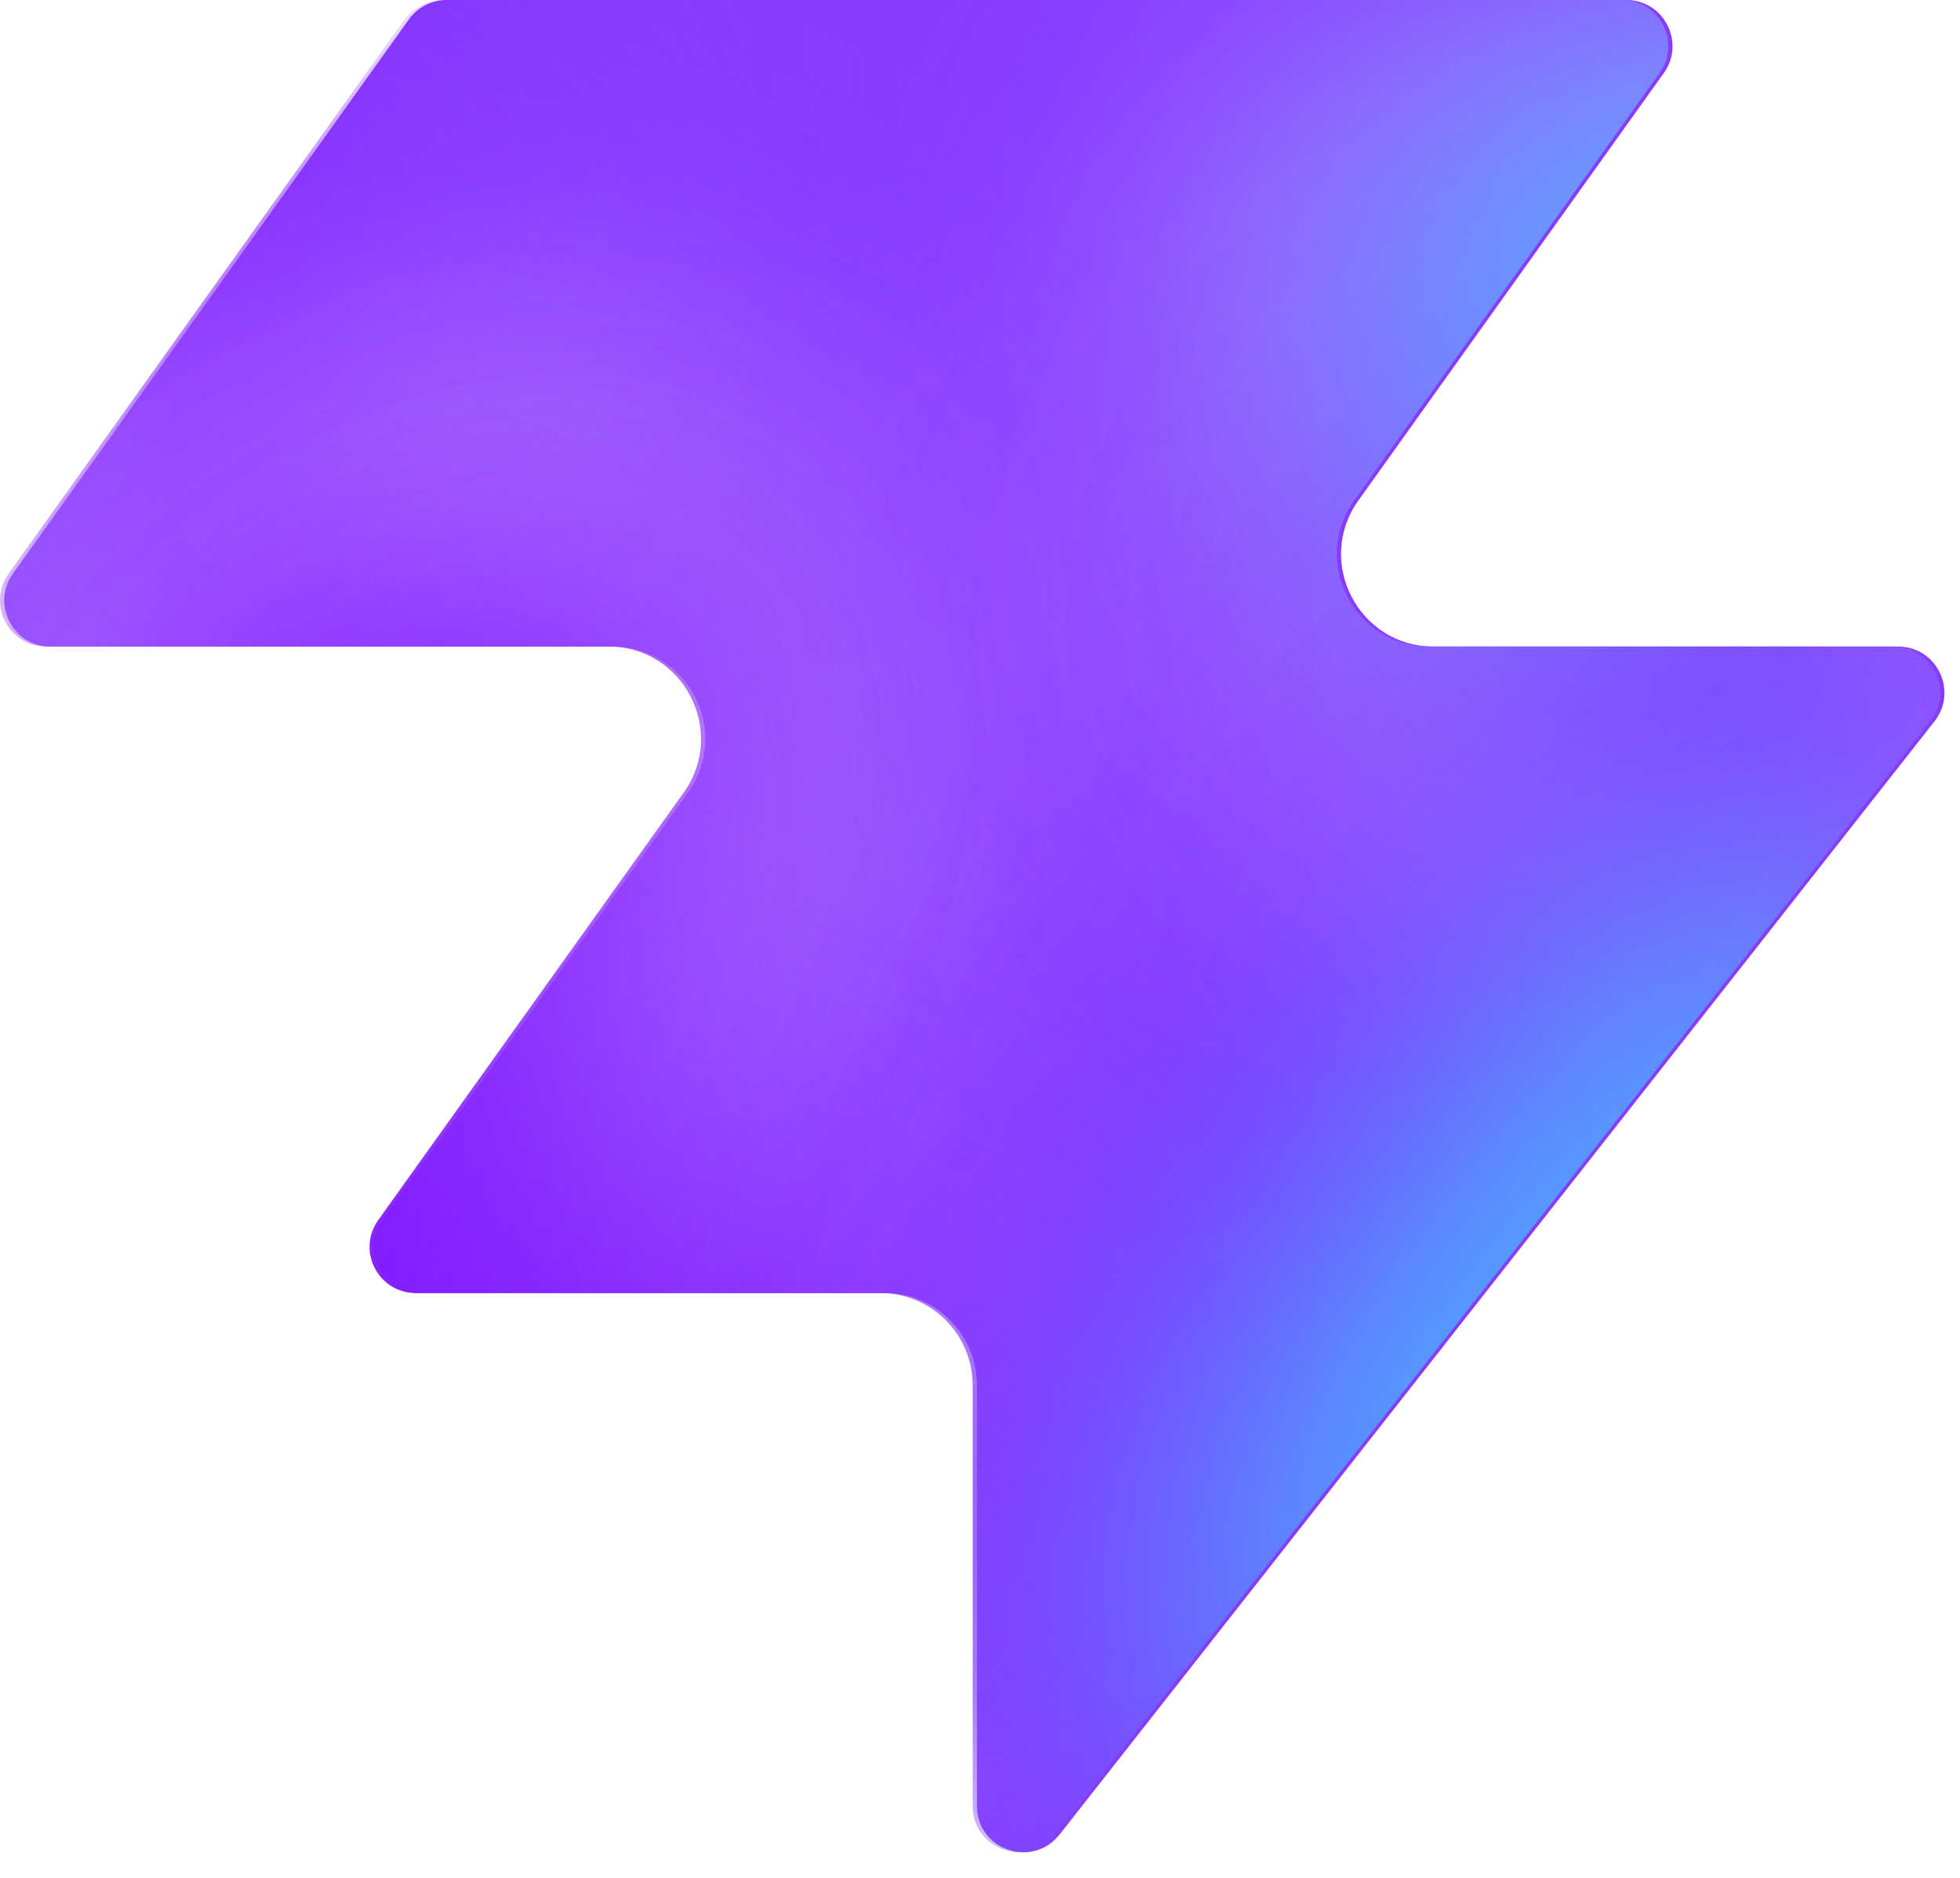
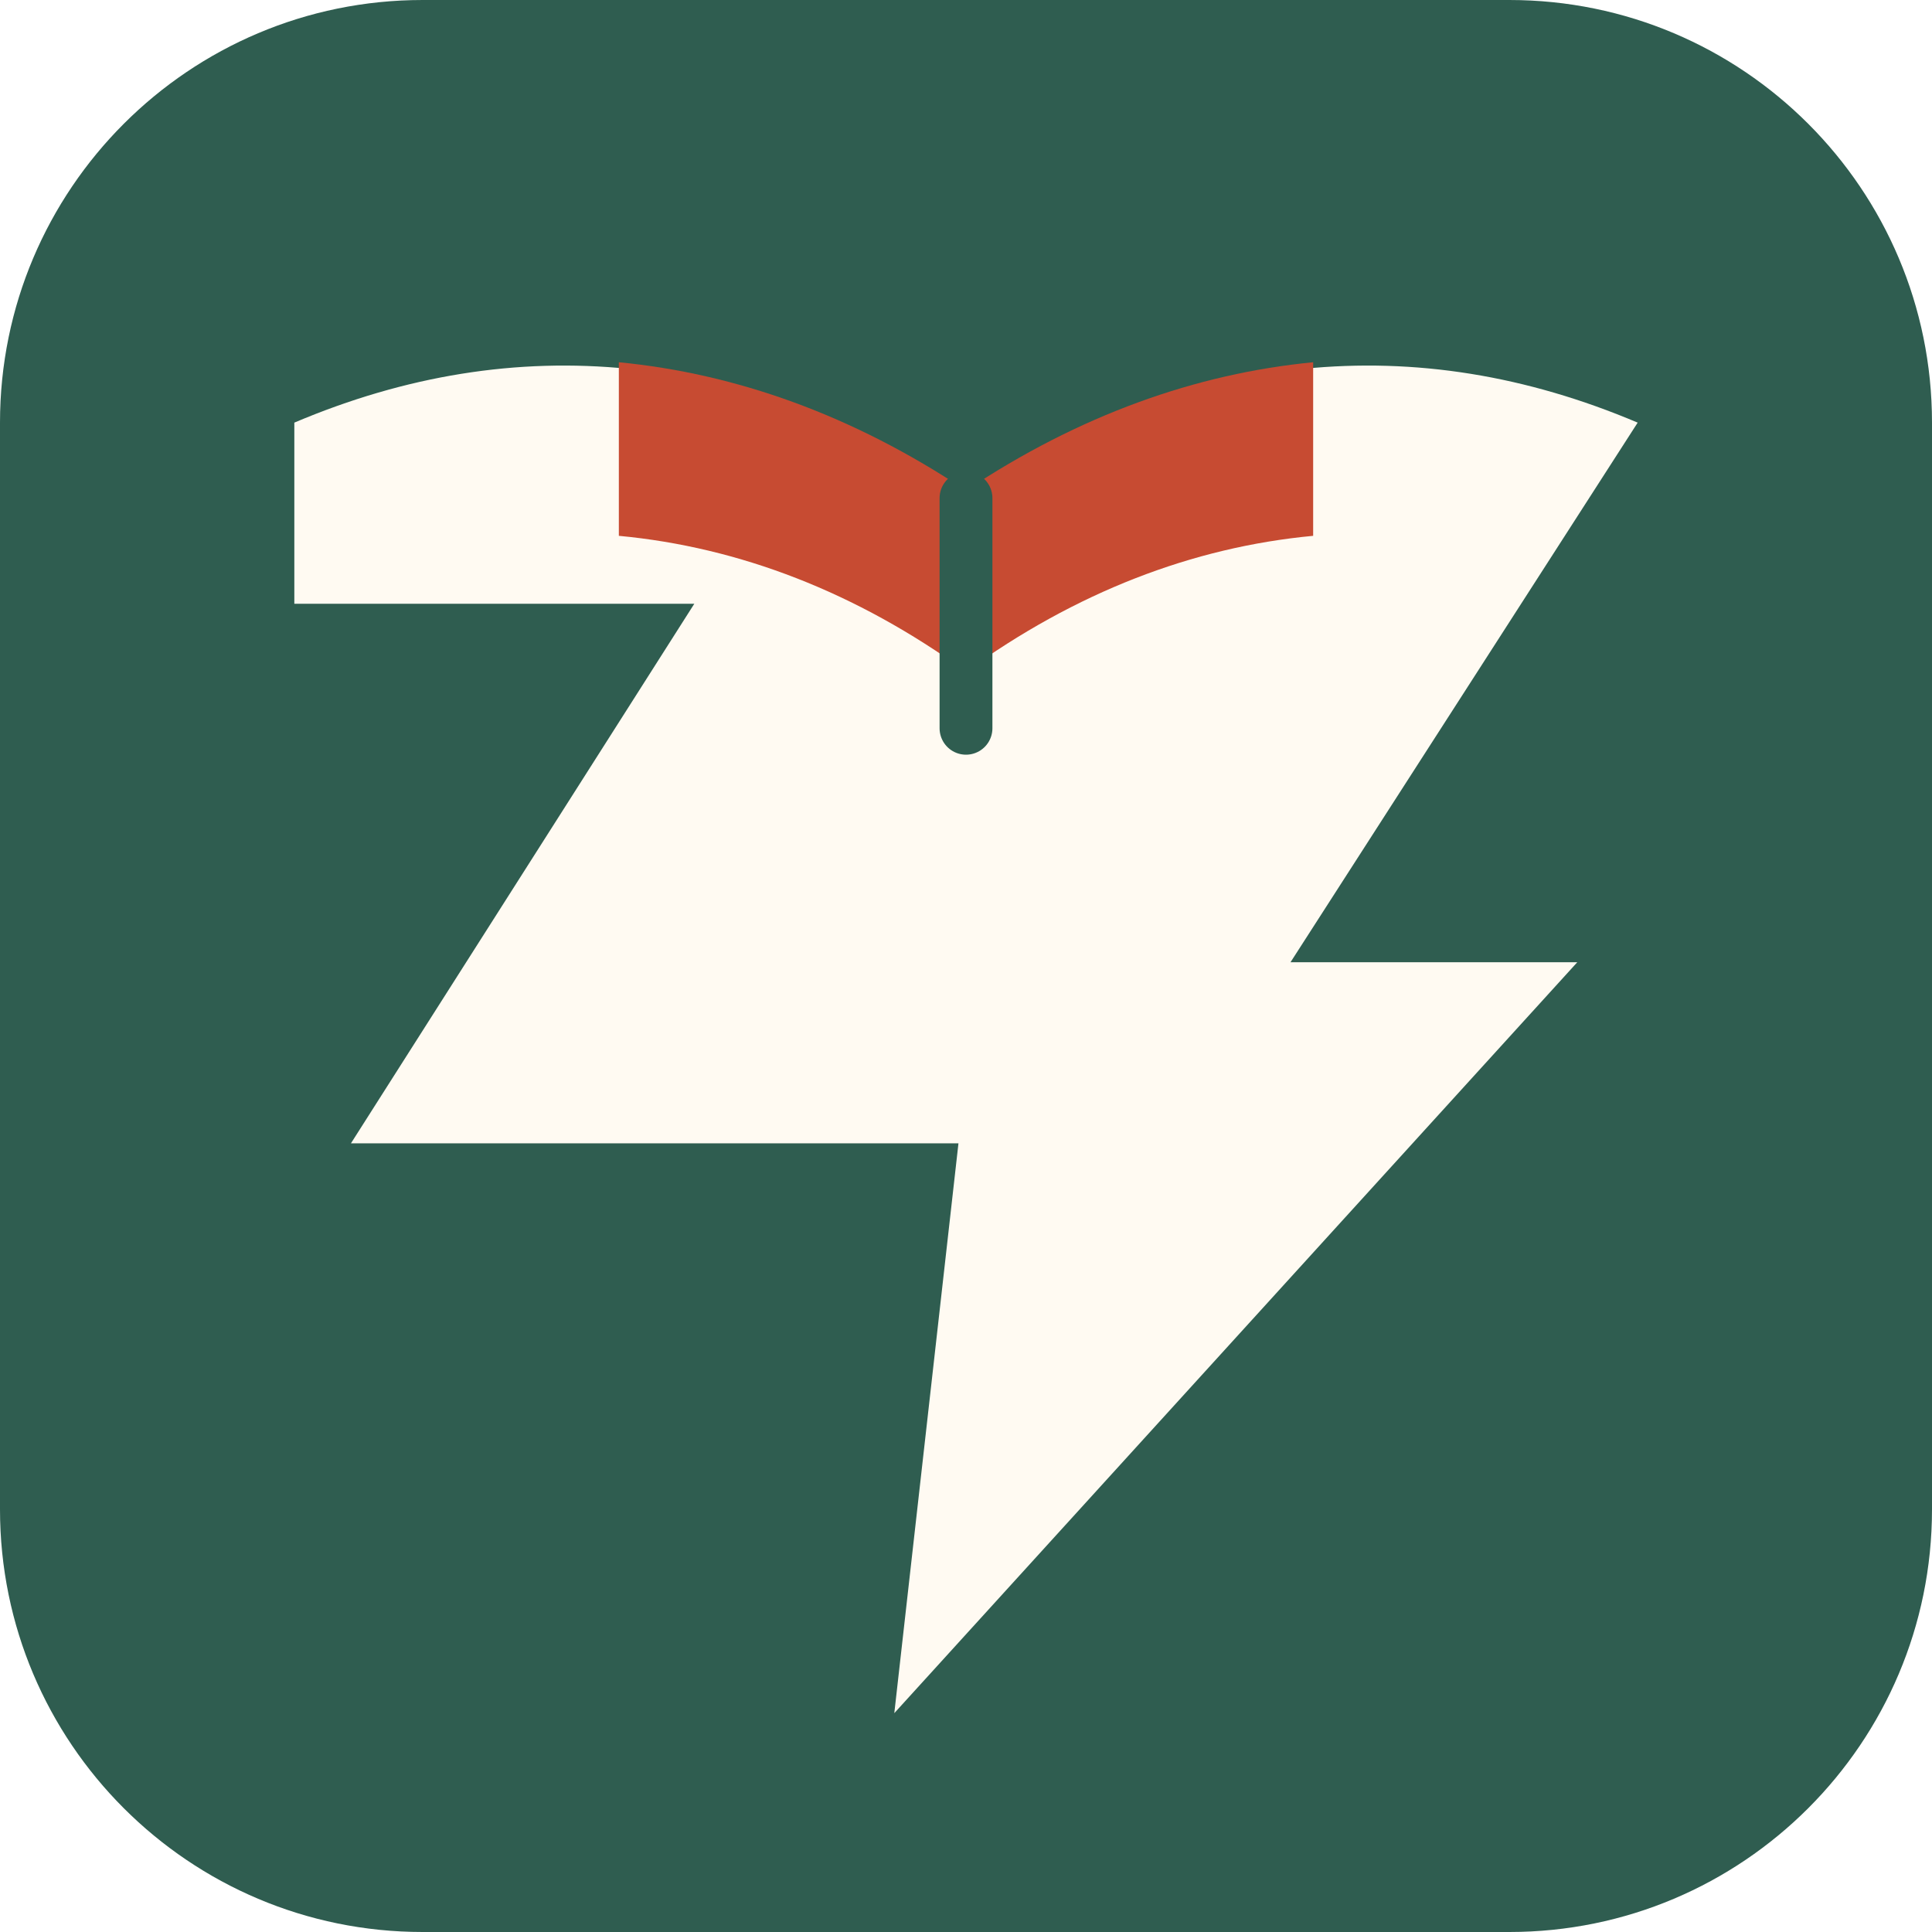
- <svg xmlns="http://www.w3.org/2000/svg" width="48" height="46" fill="none" viewBox="0 0 48 46">
-   <path fill="#863bff" d="M25.946 44.938c-.664.845-2.021.375-2.021-.698V33.937a2.26 2.26 0 0 0-2.262-2.262H10.287c-.92 0-1.456-1.04-.92-1.788l7.48-10.471c1.07-1.497 0-3.578-1.842-3.578H1.237c-.92 0-1.456-1.04-.92-1.788L10.013.474c.214-.297.556-.474.92-.474h28.894c.92 0 1.456 1.04.92 1.788l-7.48 10.471c-1.07 1.498 0 3.579 1.842 3.579h11.377c.943 0 1.473 1.088.89 1.83L25.947 44.94z" style="fill:#863bff;fill:color(display-p3 .525 .23 1);fill-opacity:1" />
-   <mask id="a" width="48" height="46" x="0" y="0" maskUnits="userSpaceOnUse" style="mask-type:alpha">
-     <path fill="#000" d="M25.842 44.938c-.664.844-2.021.375-2.021-.698V33.937a2.26 2.26 0 0 0-2.262-2.262H10.183c-.92 0-1.456-1.04-.92-1.788l7.48-10.471c1.07-1.498 0-3.579-1.842-3.579H1.133c-.92 0-1.456-1.04-.92-1.787L9.91.473c.214-.297.556-.474.92-.474h28.894c.92 0 1.456 1.04.92 1.788l-7.48 10.471c-1.07 1.498 0 3.578 1.842 3.578h11.377c.943 0 1.473 1.088.89 1.832L25.843 44.94z" style="fill:#000;fill-opacity:1" />
-   </mask>
-   <g mask="url(#a)">
-     <g filter="url(#b)">
-       <ellipse cx="5.508" cy="14.704" fill="#ede6ff" rx="5.508" ry="14.704" style="fill:#ede6ff;fill:color(display-p3 .927 .903 1);fill-opacity:1" transform="matrix(.00324 1 1 -.00324 -4.47 31.516)" />
-     </g>
-     <g filter="url(#c)">
-       <ellipse cx="10.399" cy="29.851" fill="#ede6ff" rx="10.399" ry="29.851" style="fill:#ede6ff;fill:color(display-p3 .927 .903 1);fill-opacity:1" transform="matrix(.00324 1 1 -.00324 -39.328 7.883)" />
-     </g>
-     <g filter="url(#d)">
-       <ellipse cx="5.508" cy="30.487" fill="#7e14ff" rx="5.508" ry="30.487" style="fill:#7e14ff;fill:color(display-p3 .492 .077 1);fill-opacity:1" transform="rotate(89.814 -25.913 -14.639)scale(1 -1)" />
-     </g>
-     <g filter="url(#e)">
-       <ellipse cx="5.508" cy="30.599" fill="#7e14ff" rx="5.508" ry="30.599" style="fill:#7e14ff;fill:color(display-p3 .492 .077 1);fill-opacity:1" transform="rotate(89.814 -32.644 -3.334)scale(1 -1)" />
-     </g>
-     <g filter="url(#f)">
-       <ellipse cx="5.508" cy="30.599" fill="#7e14ff" rx="5.508" ry="30.599" style="fill:#7e14ff;fill:color(display-p3 .492 .077 1);fill-opacity:1" transform="matrix(.00324 1 1 -.00324 -34.34 30.47)" />
-     </g>
-     <g filter="url(#g)">
-       <ellipse cx="14.072" cy="22.078" fill="#ede6ff" rx="14.072" ry="22.078" style="fill:#ede6ff;fill:color(display-p3 .927 .903 1);fill-opacity:1" transform="rotate(93.35 24.506 48.493)scale(-1 1)" />
-     </g>
-     <g filter="url(#h)">
-       <ellipse cx="3.47" cy="21.501" fill="#7e14ff" rx="3.47" ry="21.501" style="fill:#7e14ff;fill:color(display-p3 .492 .077 1);fill-opacity:1" transform="rotate(89.009 28.708 47.59)scale(-1 1)" />
-     </g>
-     <g filter="url(#i)">
-       <ellipse cx="3.47" cy="21.501" fill="#7e14ff" rx="3.47" ry="21.501" style="fill:#7e14ff;fill:color(display-p3 .492 .077 1);fill-opacity:1" transform="rotate(89.009 28.708 47.59)scale(-1 1)" />
-     </g>
-     <g filter="url(#j)">
-       <ellipse cx=".387" cy="8.972" fill="#7e14ff" rx="4.407" ry="29.108" style="fill:#7e14ff;fill:color(display-p3 .492 .077 1);fill-opacity:1" transform="rotate(39.51 .387 8.972)" />
-     </g>
-     <g filter="url(#k)">
-       <ellipse cx="47.523" cy="-6.092" fill="#7e14ff" rx="4.407" ry="29.108" style="fill:#7e14ff;fill:color(display-p3 .492 .077 1);fill-opacity:1" transform="rotate(37.892 47.523 -6.092)" />
-     </g>
-     <g filter="url(#l)">
-       <ellipse cx="41.412" cy="6.333" fill="#47bfff" rx="5.971" ry="9.665" style="fill:#47bfff;fill:color(display-p3 .28 .748 1);fill-opacity:1" transform="rotate(37.892 41.412 6.333)" />
-     </g>
-     <g filter="url(#m)">
-       <ellipse cx="-1.879" cy="38.332" fill="#7e14ff" rx="4.407" ry="29.108" style="fill:#7e14ff;fill:color(display-p3 .492 .077 1);fill-opacity:1" transform="rotate(37.892 -1.88 38.332)" />
-     </g>
-     <g filter="url(#n)">
-       <ellipse cx="-1.879" cy="38.332" fill="#7e14ff" rx="4.407" ry="29.108" style="fill:#7e14ff;fill:color(display-p3 .492 .077 1);fill-opacity:1" transform="rotate(37.892 -1.88 38.332)" />
-     </g>
-     <g filter="url(#o)">
-       <ellipse cx="35.651" cy="29.907" fill="#7e14ff" rx="4.407" ry="29.108" style="fill:#7e14ff;fill:color(display-p3 .492 .077 1);fill-opacity:1" transform="rotate(37.892 35.651 29.907)" />
-     </g>
-     <g filter="url(#p)">
-       <ellipse cx="38.418" cy="32.4" fill="#47bfff" rx="5.971" ry="15.297" style="fill:#47bfff;fill:color(display-p3 .28 .748 1);fill-opacity:1" transform="rotate(37.892 38.418 32.4)" />
-     </g>
-   </g>
-   <defs>
-     <filter id="b" width="60.045" height="41.654" x="-19.77" y="16.149" color-interpolation-filters="sRGB" filterUnits="userSpaceOnUse">
-       <feFlood flood-opacity="0" result="BackgroundImageFix" />
-       <feBlend in="SourceGraphic" in2="BackgroundImageFix" result="shape" />
-       <feGaussianBlur result="effect1_foregroundBlur_2002_17158" stdDeviation="7.659" />
-     </filter>
-     <filter id="c" width="90.34" height="51.437" x="-54.613" y="-7.533" color-interpolation-filters="sRGB" filterUnits="userSpaceOnUse">
-       <feFlood flood-opacity="0" result="BackgroundImageFix" />
-       <feBlend in="SourceGraphic" in2="BackgroundImageFix" result="shape" />
-       <feGaussianBlur result="effect1_foregroundBlur_2002_17158" stdDeviation="7.659" />
-     </filter>
-     <filter id="d" width="79.355" height="29.4" x="-49.64" y="2.03" color-interpolation-filters="sRGB" filterUnits="userSpaceOnUse">
-       <feFlood flood-opacity="0" result="BackgroundImageFix" />
-       <feBlend in="SourceGraphic" in2="BackgroundImageFix" result="shape" />
-       <feGaussianBlur result="effect1_foregroundBlur_2002_17158" stdDeviation="4.596" />
-     </filter>
-     <filter id="e" width="79.579" height="29.4" x="-45.045" y="20.029" color-interpolation-filters="sRGB" filterUnits="userSpaceOnUse">
-       <feFlood flood-opacity="0" result="BackgroundImageFix" />
-       <feBlend in="SourceGraphic" in2="BackgroundImageFix" result="shape" />
-       <feGaussianBlur result="effect1_foregroundBlur_2002_17158" stdDeviation="4.596" />
-     </filter>
-     <filter id="f" width="79.579" height="29.4" x="-43.513" y="21.178" color-interpolation-filters="sRGB" filterUnits="userSpaceOnUse">
-       <feFlood flood-opacity="0" result="BackgroundImageFix" />
-       <feBlend in="SourceGraphic" in2="BackgroundImageFix" result="shape" />
-       <feGaussianBlur result="effect1_foregroundBlur_2002_17158" stdDeviation="4.596" />
-     </filter>
-     <filter id="g" width="74.749" height="58.852" x="15.756" y="-17.901" color-interpolation-filters="sRGB" filterUnits="userSpaceOnUse">
-       <feFlood flood-opacity="0" result="BackgroundImageFix" />
-       <feBlend in="SourceGraphic" in2="BackgroundImageFix" result="shape" />
-       <feGaussianBlur result="effect1_foregroundBlur_2002_17158" stdDeviation="7.659" />
-     </filter>
-     <filter id="h" width="61.377" height="25.362" x="23.548" y="2.284" color-interpolation-filters="sRGB" filterUnits="userSpaceOnUse">
-       <feFlood flood-opacity="0" result="BackgroundImageFix" />
-       <feBlend in="SourceGraphic" in2="BackgroundImageFix" result="shape" />
-       <feGaussianBlur result="effect1_foregroundBlur_2002_17158" stdDeviation="4.596" />
-     </filter>
-     <filter id="i" width="61.377" height="25.362" x="23.548" y="2.284" color-interpolation-filters="sRGB" filterUnits="userSpaceOnUse">
-       <feFlood flood-opacity="0" result="BackgroundImageFix" />
-       <feBlend in="SourceGraphic" in2="BackgroundImageFix" result="shape" />
-       <feGaussianBlur result="effect1_foregroundBlur_2002_17158" stdDeviation="4.596" />
-     </filter>
-     <filter id="j" width="56.045" height="63.649" x="-27.636" y="-22.853" color-interpolation-filters="sRGB" filterUnits="userSpaceOnUse">
-       <feFlood flood-opacity="0" result="BackgroundImageFix" />
-       <feBlend in="SourceGraphic" in2="BackgroundImageFix" result="shape" />
-       <feGaussianBlur result="effect1_foregroundBlur_2002_17158" stdDeviation="4.596" />
-     </filter>
-     <filter id="k" width="54.814" height="64.646" x="20.116" y="-38.415" color-interpolation-filters="sRGB" filterUnits="userSpaceOnUse">
-       <feFlood flood-opacity="0" result="BackgroundImageFix" />
-       <feBlend in="SourceGraphic" in2="BackgroundImageFix" result="shape" />
-       <feGaussianBlur result="effect1_foregroundBlur_2002_17158" stdDeviation="4.596" />
-     </filter>
-     <filter id="l" width="33.541" height="35.313" x="24.641" y="-11.323" color-interpolation-filters="sRGB" filterUnits="userSpaceOnUse">
-       <feFlood flood-opacity="0" result="BackgroundImageFix" />
-       <feBlend in="SourceGraphic" in2="BackgroundImageFix" result="shape" />
-       <feGaussianBlur result="effect1_foregroundBlur_2002_17158" stdDeviation="4.596" />
-     </filter>
-     <filter id="m" width="54.814" height="64.646" x="-29.286" y="6.009" color-interpolation-filters="sRGB" filterUnits="userSpaceOnUse">
-       <feFlood flood-opacity="0" result="BackgroundImageFix" />
-       <feBlend in="SourceGraphic" in2="BackgroundImageFix" result="shape" />
-       <feGaussianBlur result="effect1_foregroundBlur_2002_17158" stdDeviation="4.596" />
-     </filter>
-     <filter id="n" width="54.814" height="64.646" x="-29.286" y="6.009" color-interpolation-filters="sRGB" filterUnits="userSpaceOnUse">
-       <feFlood flood-opacity="0" result="BackgroundImageFix" />
-       <feBlend in="SourceGraphic" in2="BackgroundImageFix" result="shape" />
-       <feGaussianBlur result="effect1_foregroundBlur_2002_17158" stdDeviation="4.596" />
-     </filter>
-     <filter id="o" width="54.814" height="64.646" x="8.244" y="-2.416" color-interpolation-filters="sRGB" filterUnits="userSpaceOnUse">
-       <feFlood flood-opacity="0" result="BackgroundImageFix" />
-       <feBlend in="SourceGraphic" in2="BackgroundImageFix" result="shape" />
-       <feGaussianBlur result="effect1_foregroundBlur_2002_17158" stdDeviation="4.596" />
-     </filter>
-     <filter id="p" width="39.409" height="43.623" x="18.713" y="10.588" color-interpolation-filters="sRGB" filterUnits="userSpaceOnUse">
-       <feFlood flood-opacity="0" result="BackgroundImageFix" />
-       <feBlend in="SourceGraphic" in2="BackgroundImageFix" result="shape" />
-       <feGaussianBlur result="effect1_foregroundBlur_2002_17158" stdDeviation="4.596" />
-     </filter>
-   </defs>
+ <svg xmlns="http://www.w3.org/2000/svg" viewBox="0 0 512 512" role="img" aria-label="Bookstr">
+   <rect width="512" height="512" rx="112" fill="#2F5D50" />
+   <path fill="#FFFAF2" d="M78 112c59-25 118-19 178 18 60-37 119-43 178-18l-92 143h76L237 454l17-151H93l91-143H78V112Z" />
+   <path fill="#C74B32" d="M256 130c-30-20-61-31-92-34v46c32 3 63 15 92 36 29-21 60-33 92-36V96c-31 3-62 14-92 34Z" />
+   <path fill="none" stroke="#2F5D50" stroke-linecap="round" stroke-width="14" d="M256 132v61" />
</svg>
